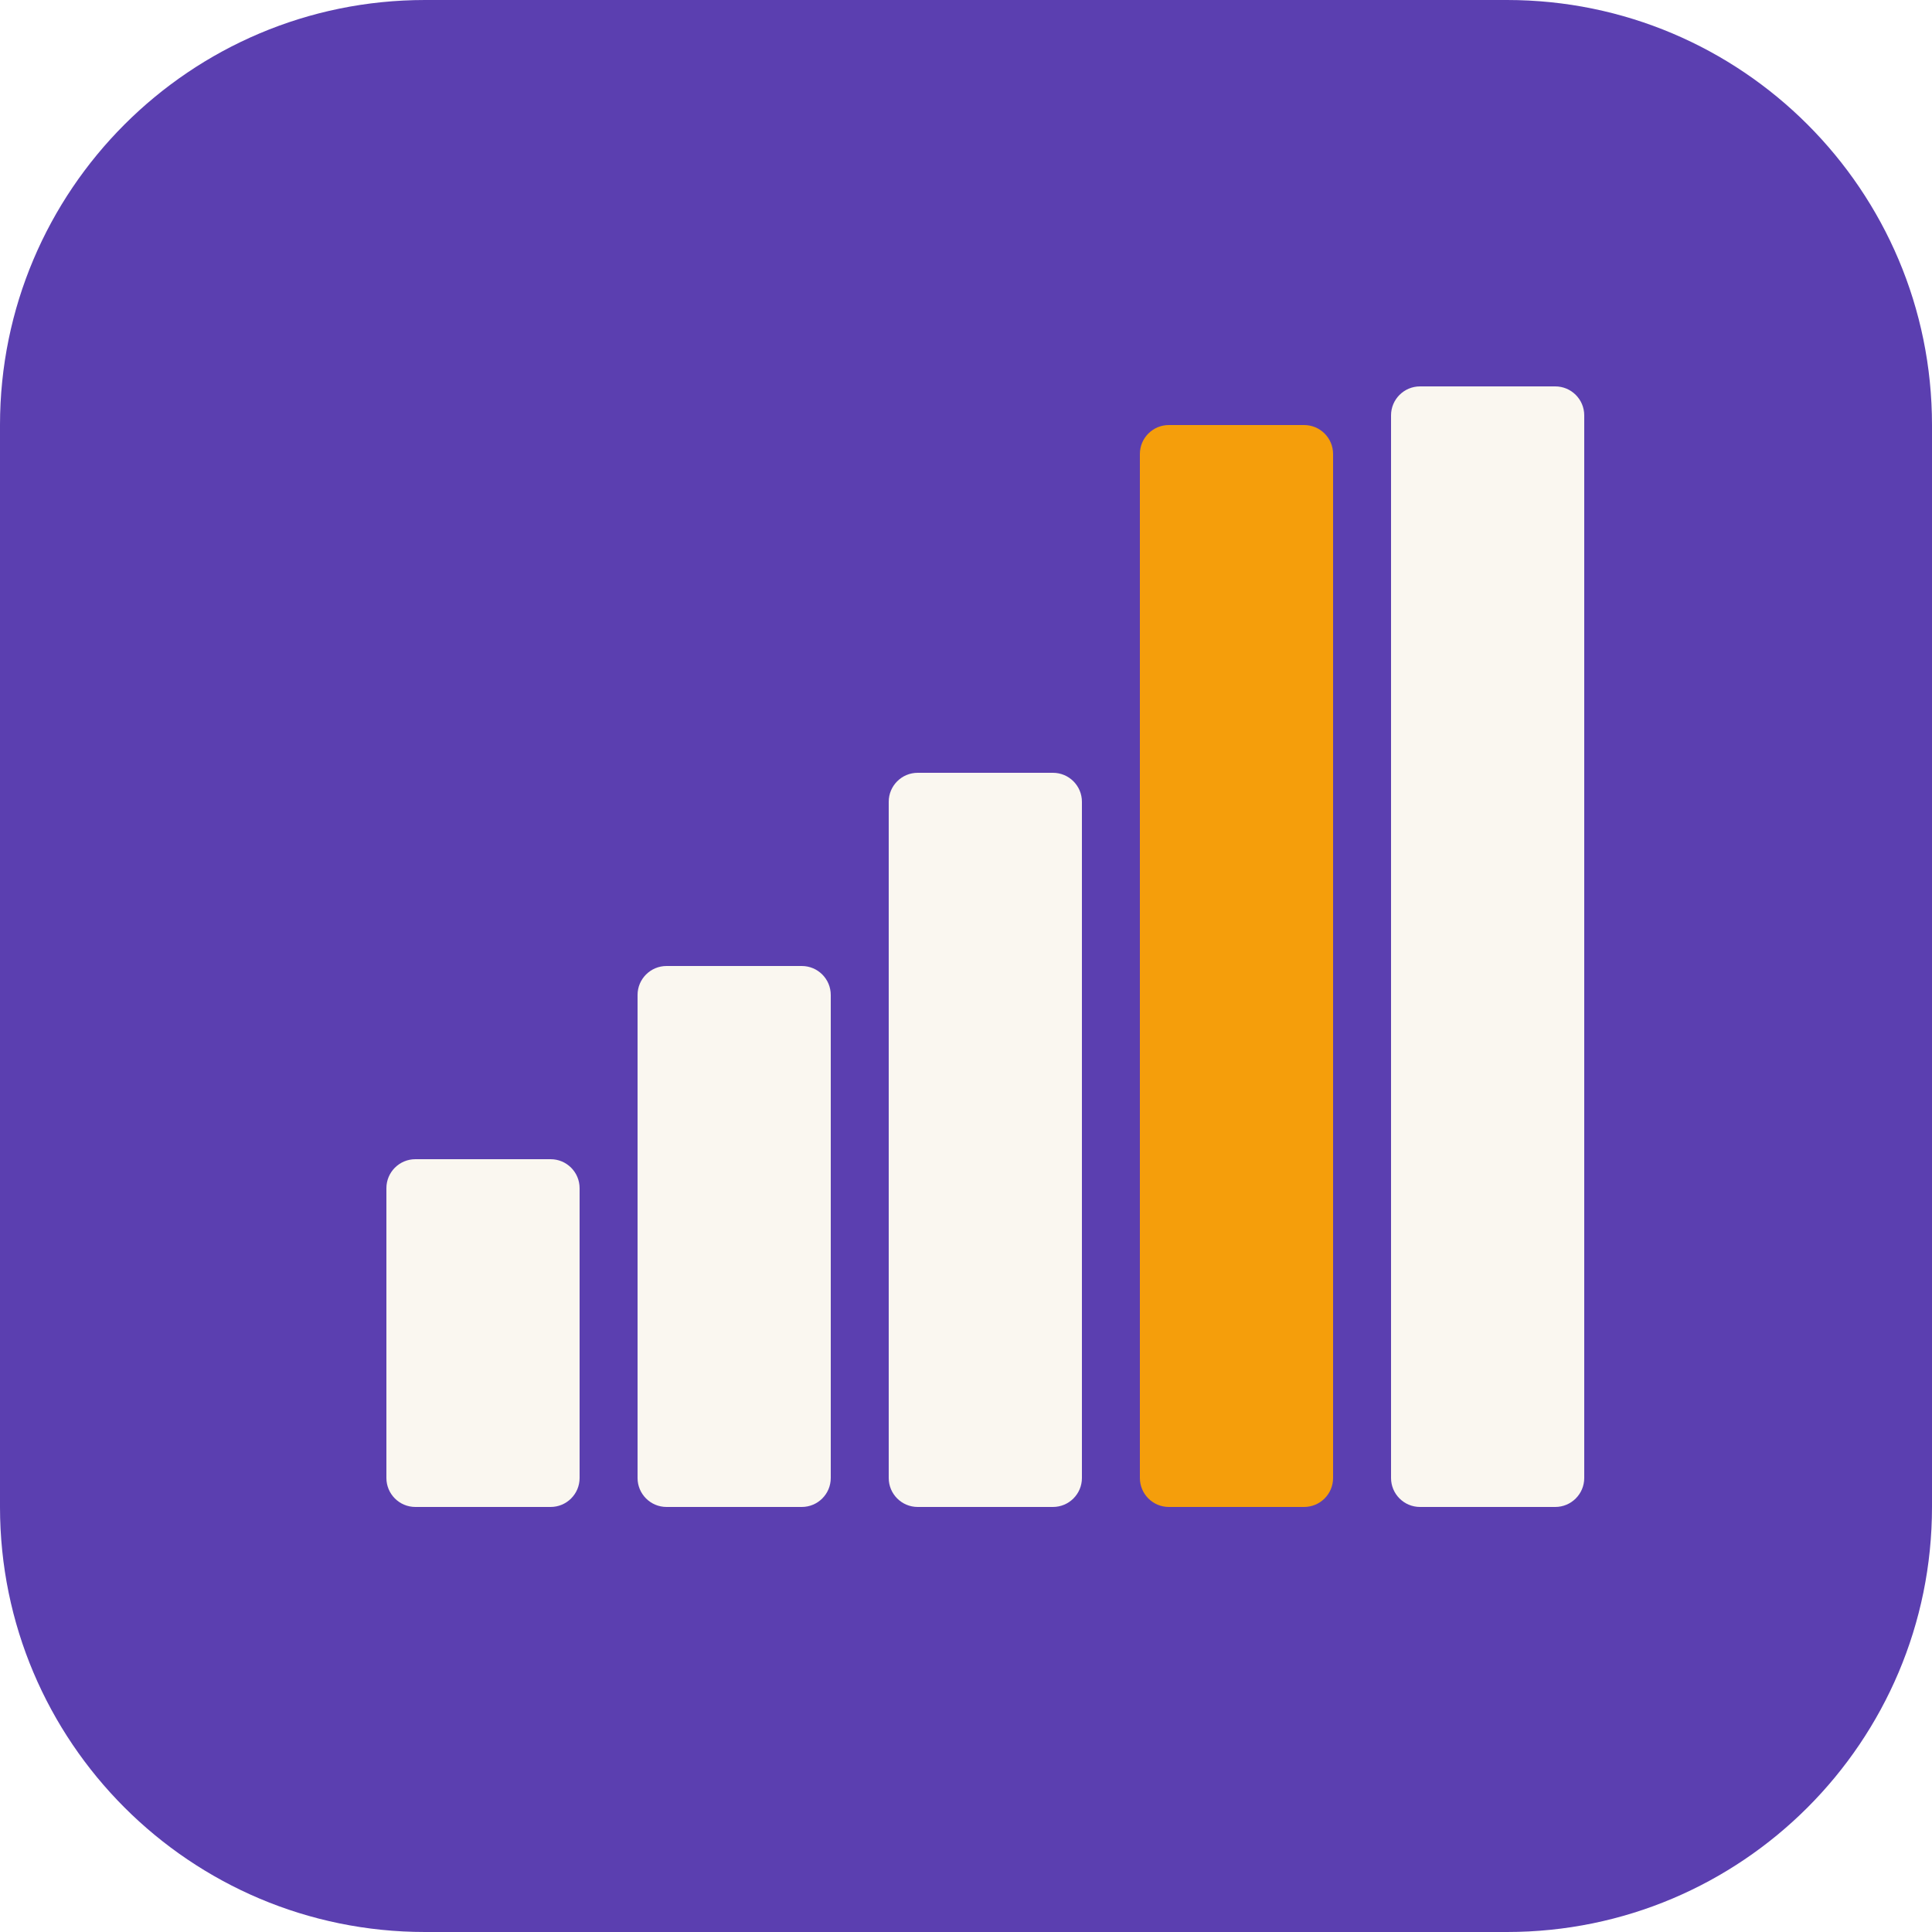
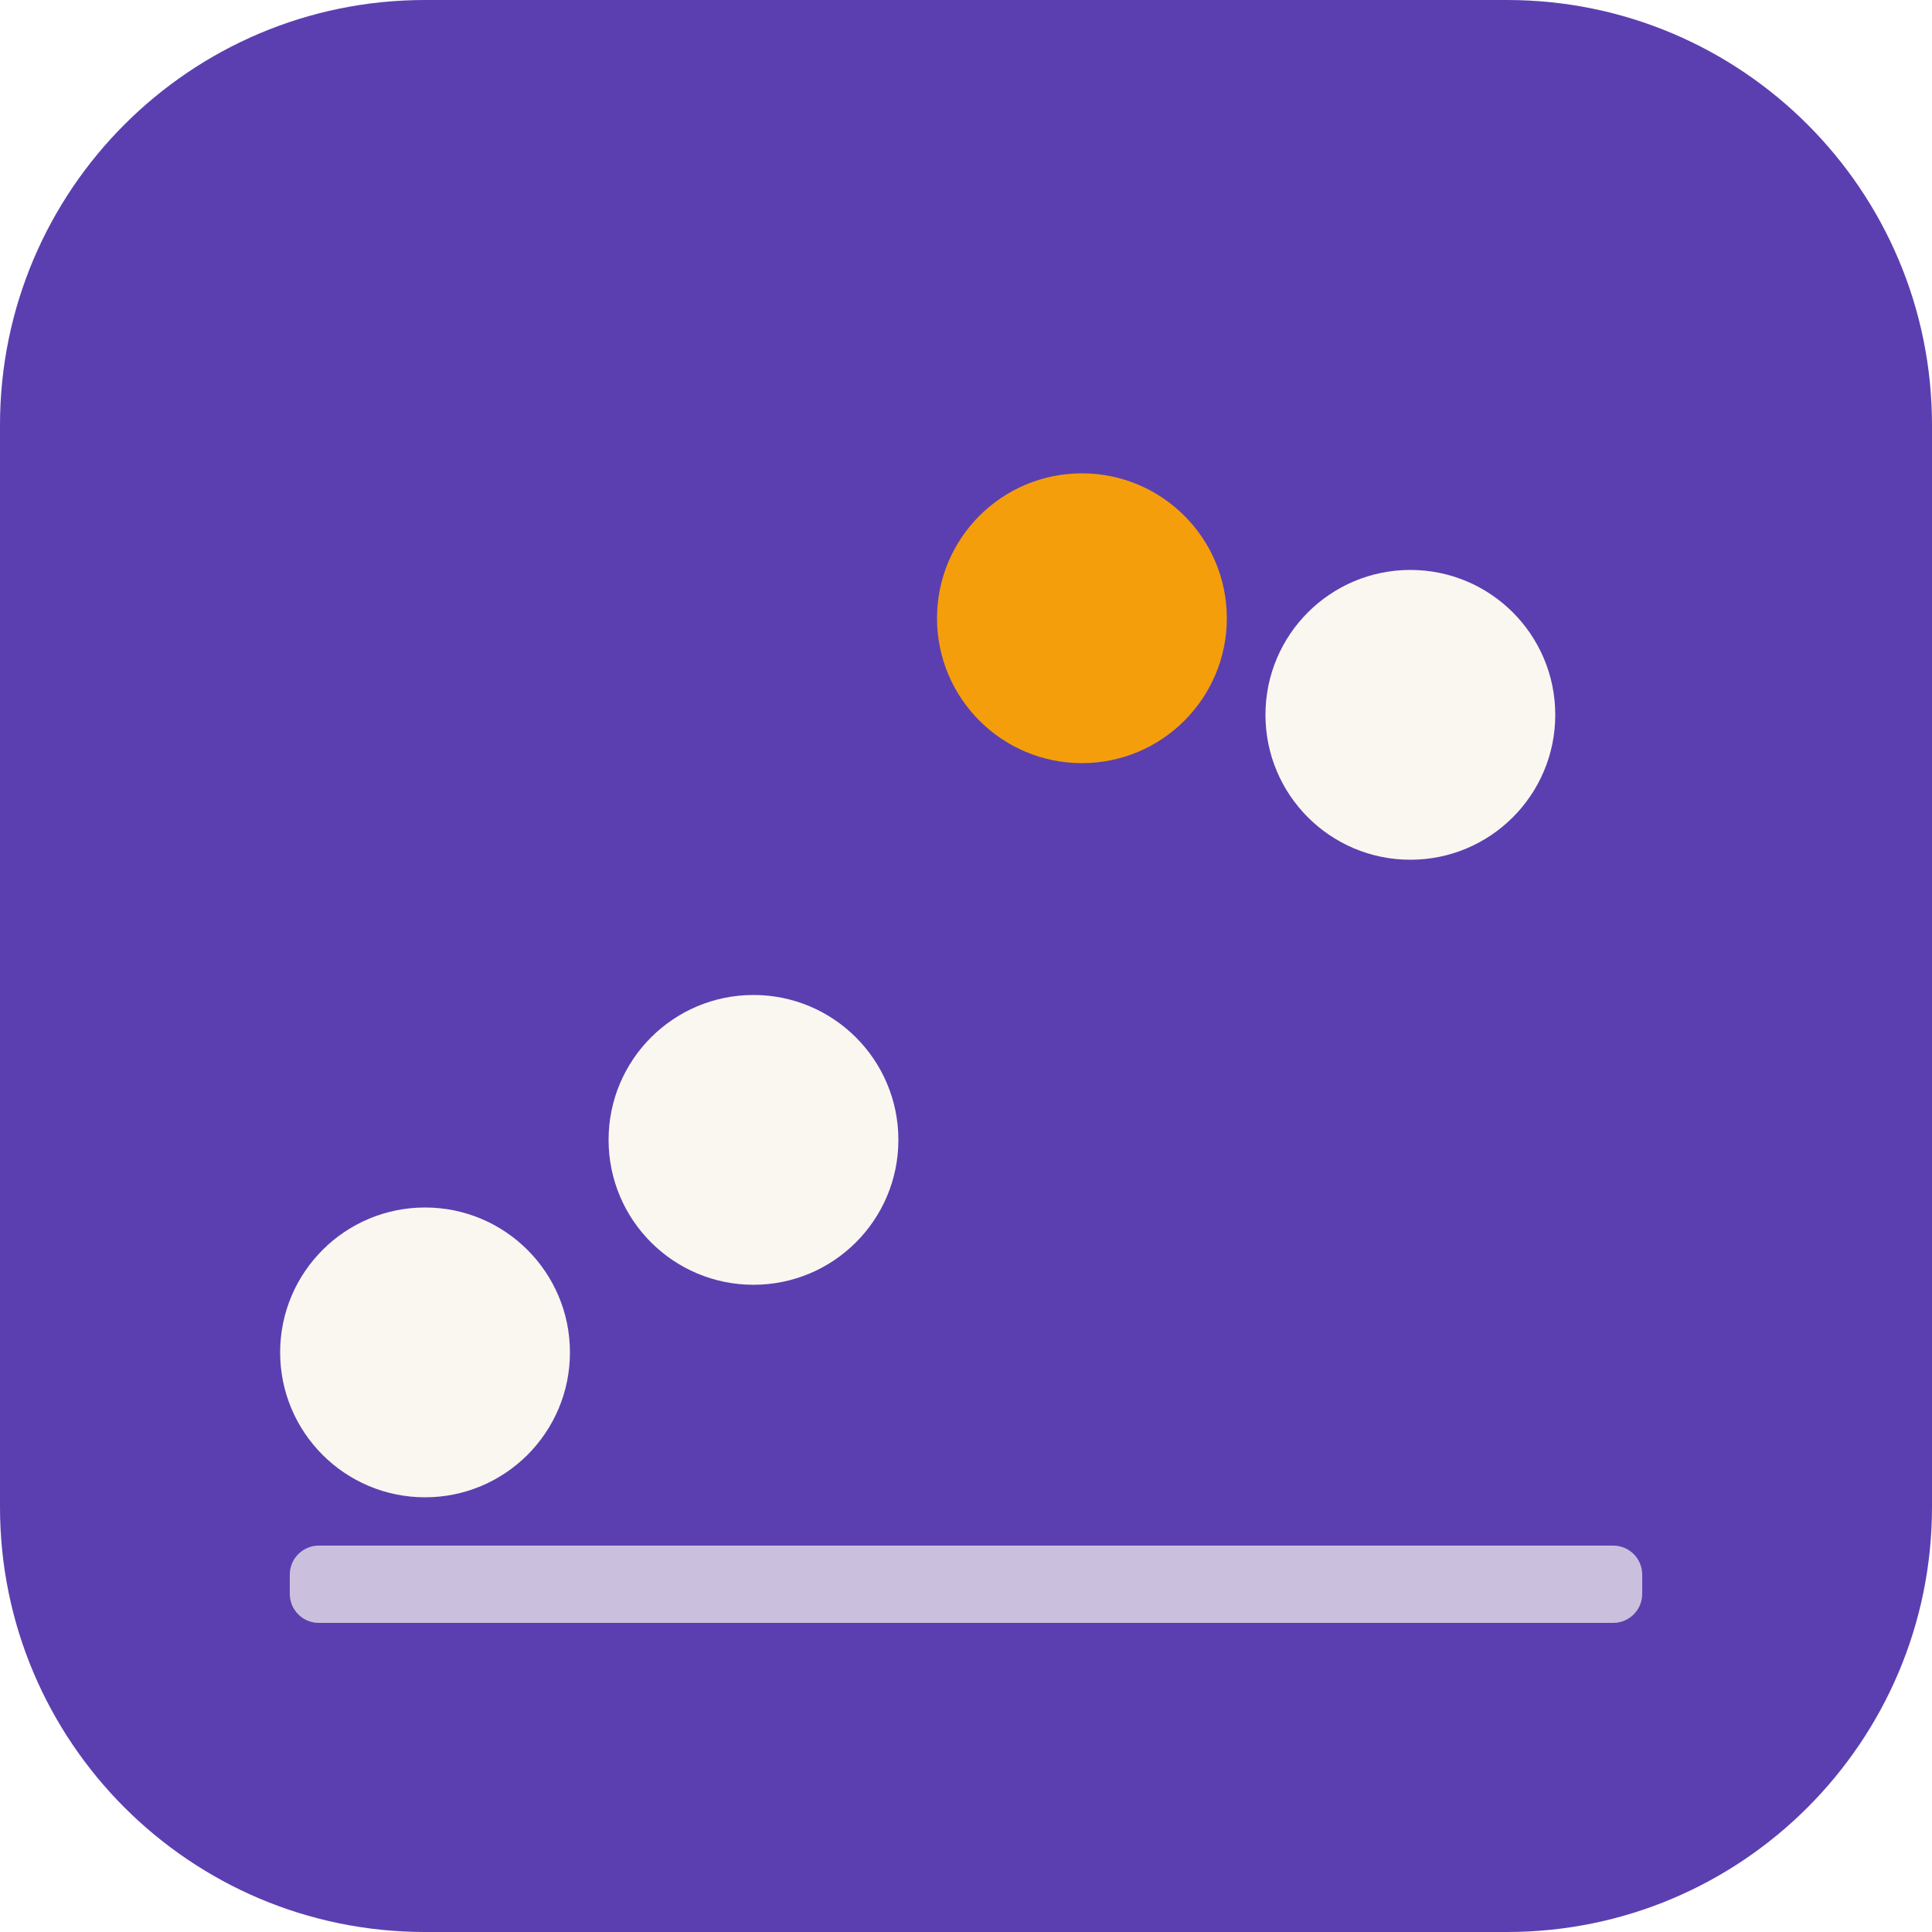
- <svg xmlns="http://www.w3.org/2000/svg" viewBox="0 0 100 100" role="img" aria-label="ExampleFables icon: five rising bars, with the fourth bar out of step">
+ <svg xmlns="http://www.w3.org/2000/svg" viewBox="0 0 100 100" role="img" aria-label="ExampleFables icon: a row of dots climbing in steady steps, with one dot out of line">
  <rect width="100" height="100" rx="22" fill="#5b3fb0" />
-   <rect x="20" y="60" width="10" height="18" rx="1.5" fill="#faf7f0" />
-   <rect x="33" y="50" width="10" height="28" rx="1.5" fill="#faf7f0" />
-   <rect x="46" y="40" width="10" height="38" rx="1.5" fill="#faf7f0" />
-   <rect x="59" y="22" width="10" height="56" rx="1.5" fill="#f59e0b" />
-   <rect x="72" y="20" width="10" height="58" rx="1.5" fill="#faf7f0" />
+   <circle cx="22" cy="70" r="7.5" fill="#faf7f0" />
+   <circle cx="39" cy="59" r="7.5" fill="#faf7f0" />
+   <circle cx="56" cy="32" r="7.5" fill="#f59e0b" />
+   <circle cx="73" cy="37" r="7.5" fill="#faf7f0" />
+   <rect x="15" y="80" width="70" height="4" rx="1.5" fill="#cac0dd" />
</svg>
